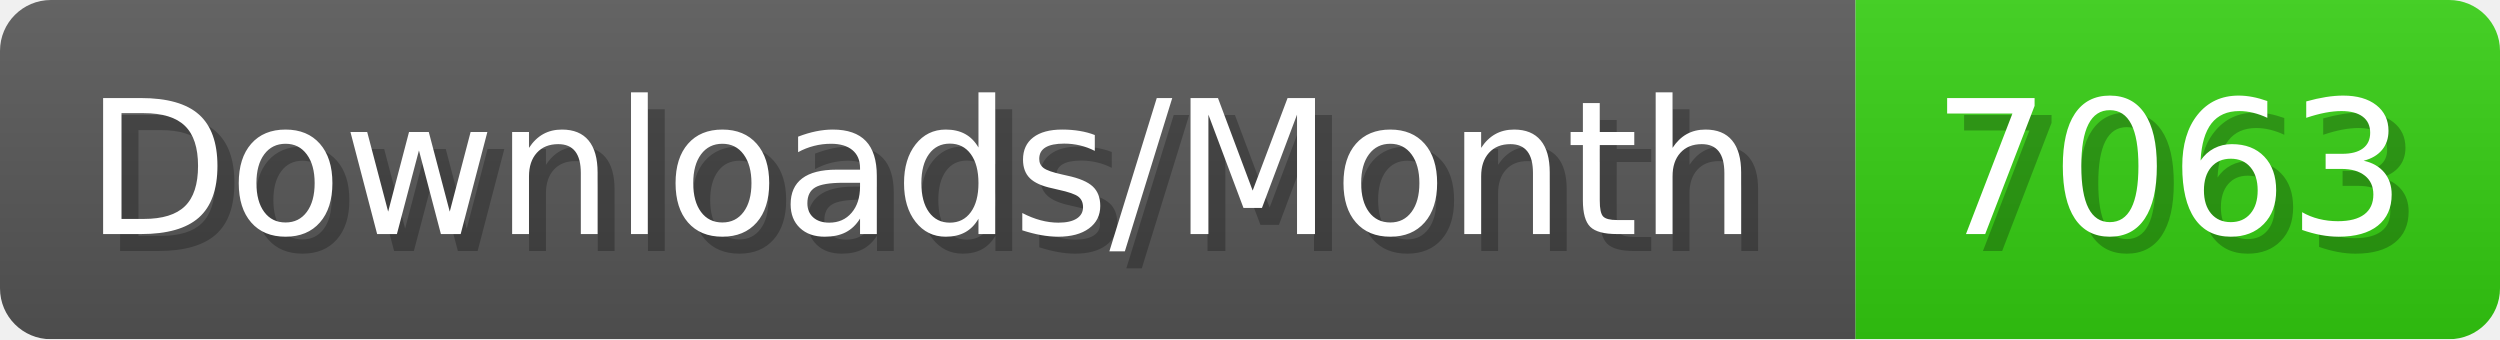
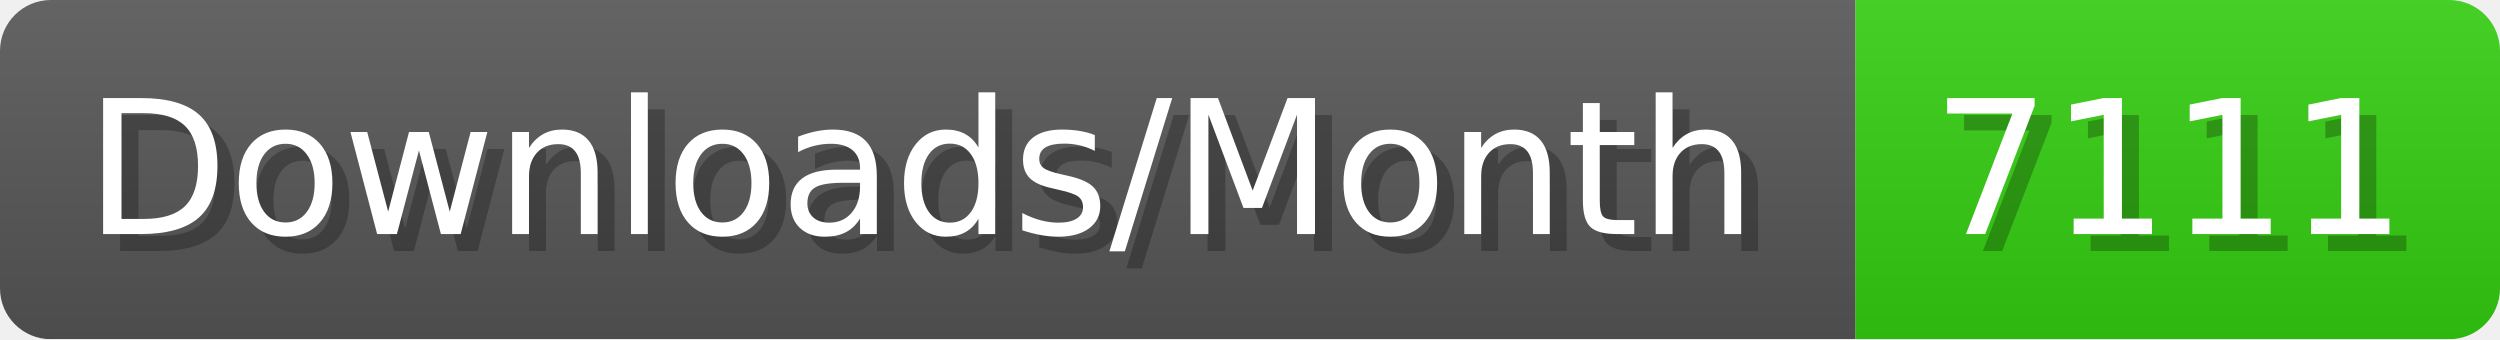
- <svg xmlns="http://www.w3.org/2000/svg" width="147.4" height="20" viewBox="0 0 1474 200" role="img" aria-label="Downloads/Month: 7063">
+ <svg xmlns="http://www.w3.org/2000/svg" width="147.4" height="20" viewBox="0 0 1474 200" role="img" aria-label="Downloads/Month: 7111">
  <linearGradient id="YlXUI" x2="0" y2="100%">
    <stop offset="0" stop-opacity=".1" stop-color="#EEE" />
    <stop offset="1" stop-opacity=".1" />
  </linearGradient>
  <mask id="JHhop">
    <rect width="1474" height="200" rx="30" fill="#FFF" />
  </mask>
  <g mask="url(#JHhop)">
    <rect width="1094" height="200" fill="#555" />
    <rect width="380" height="200" fill="#3C1" x="1094" />
    <rect width="1474" height="200" fill="url(#YlXUI)" />
  </g>
  <g aria-hidden="true" fill="#fff" text-anchor="start" font-family="Verdana,DejaVu Sans,sans-serif" font-size="110">
    <text x="60" y="148" textLength="994" fill="#000" opacity="0.25">Downloads/Month</text>
    <text x="50" y="138" textLength="994">Downloads/Month</text>
-     <text x="1149" y="148" textLength="280" fill="#000" opacity="0.25">7063</text>
-     <text x="1139" y="138" textLength="280">7063</text>
+     <text x="1149" y="148" textLength="280" fill="#000" opacity="0.25">7111</text>
+     <text x="1139" y="138" textLength="280">7111</text>
  </g>
</svg>
